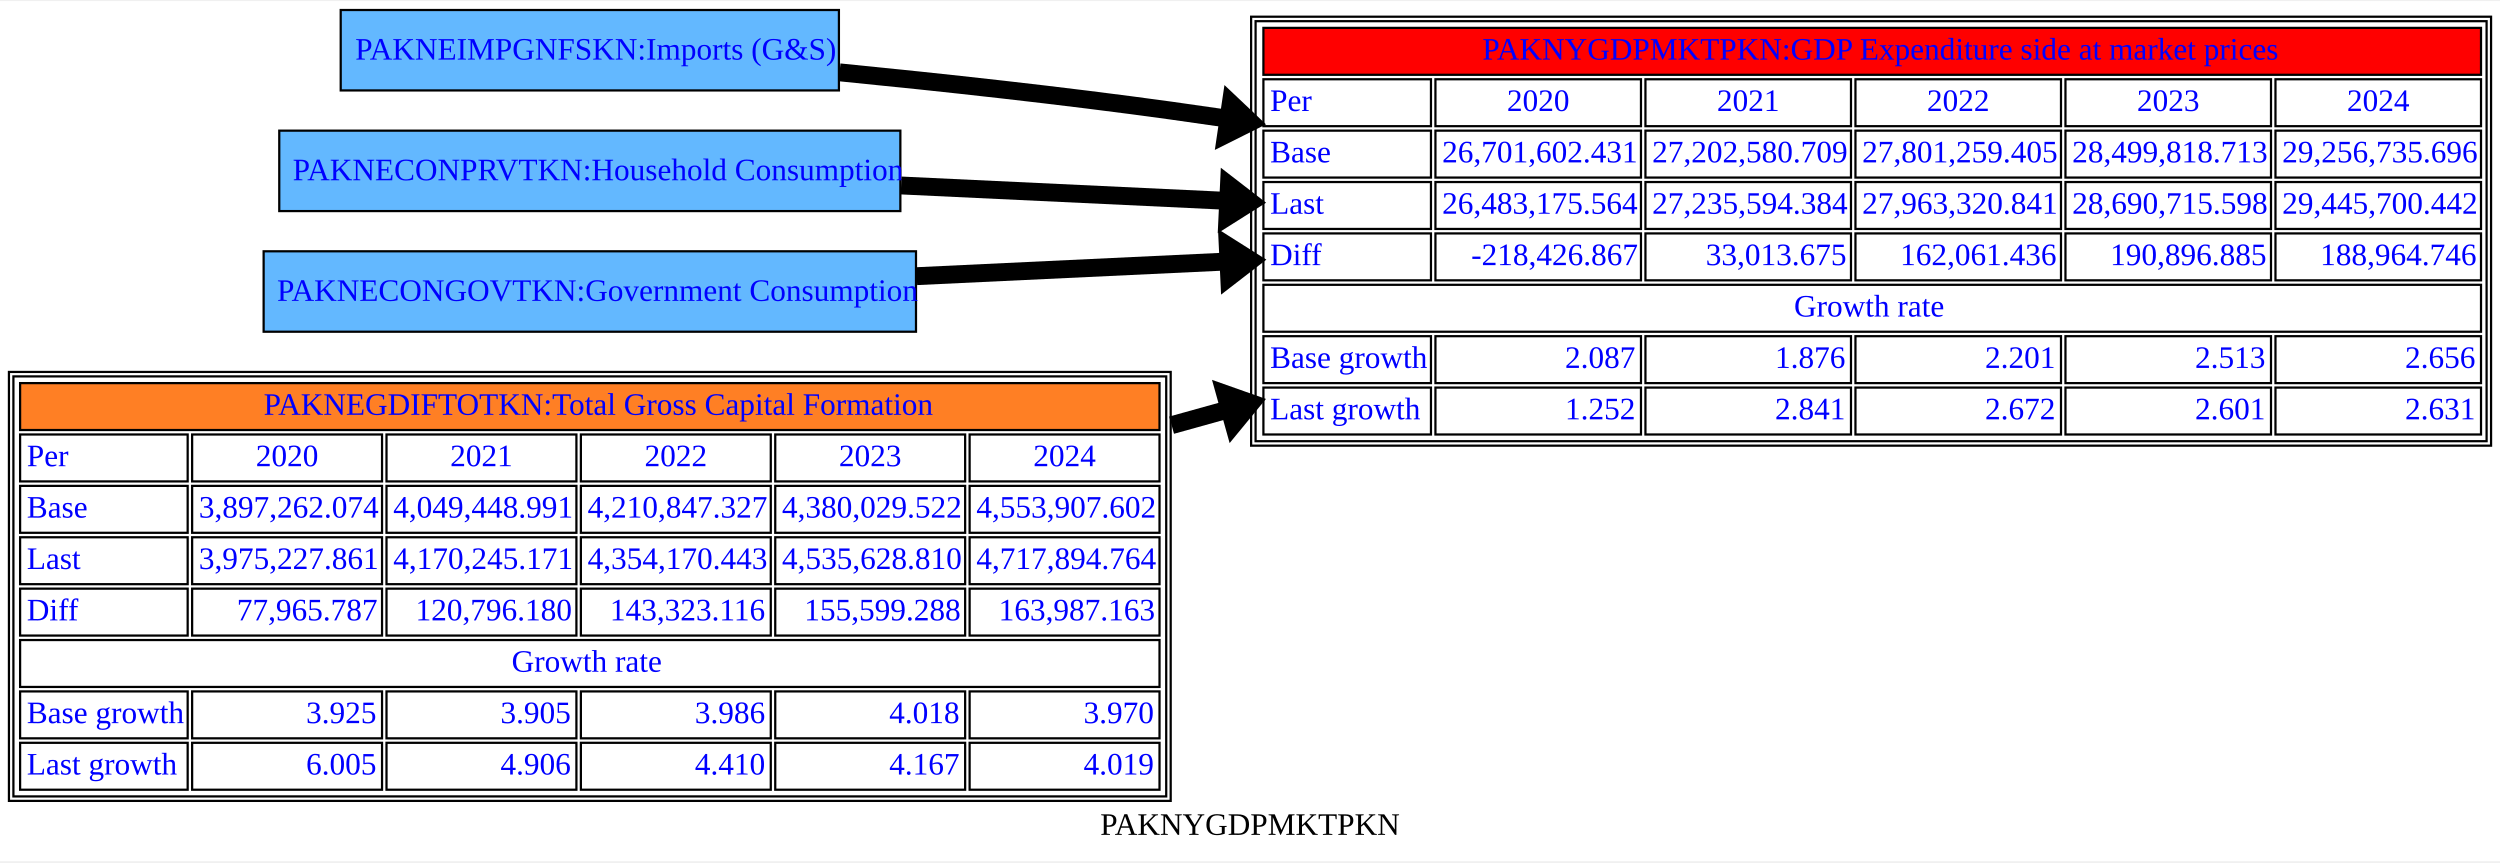
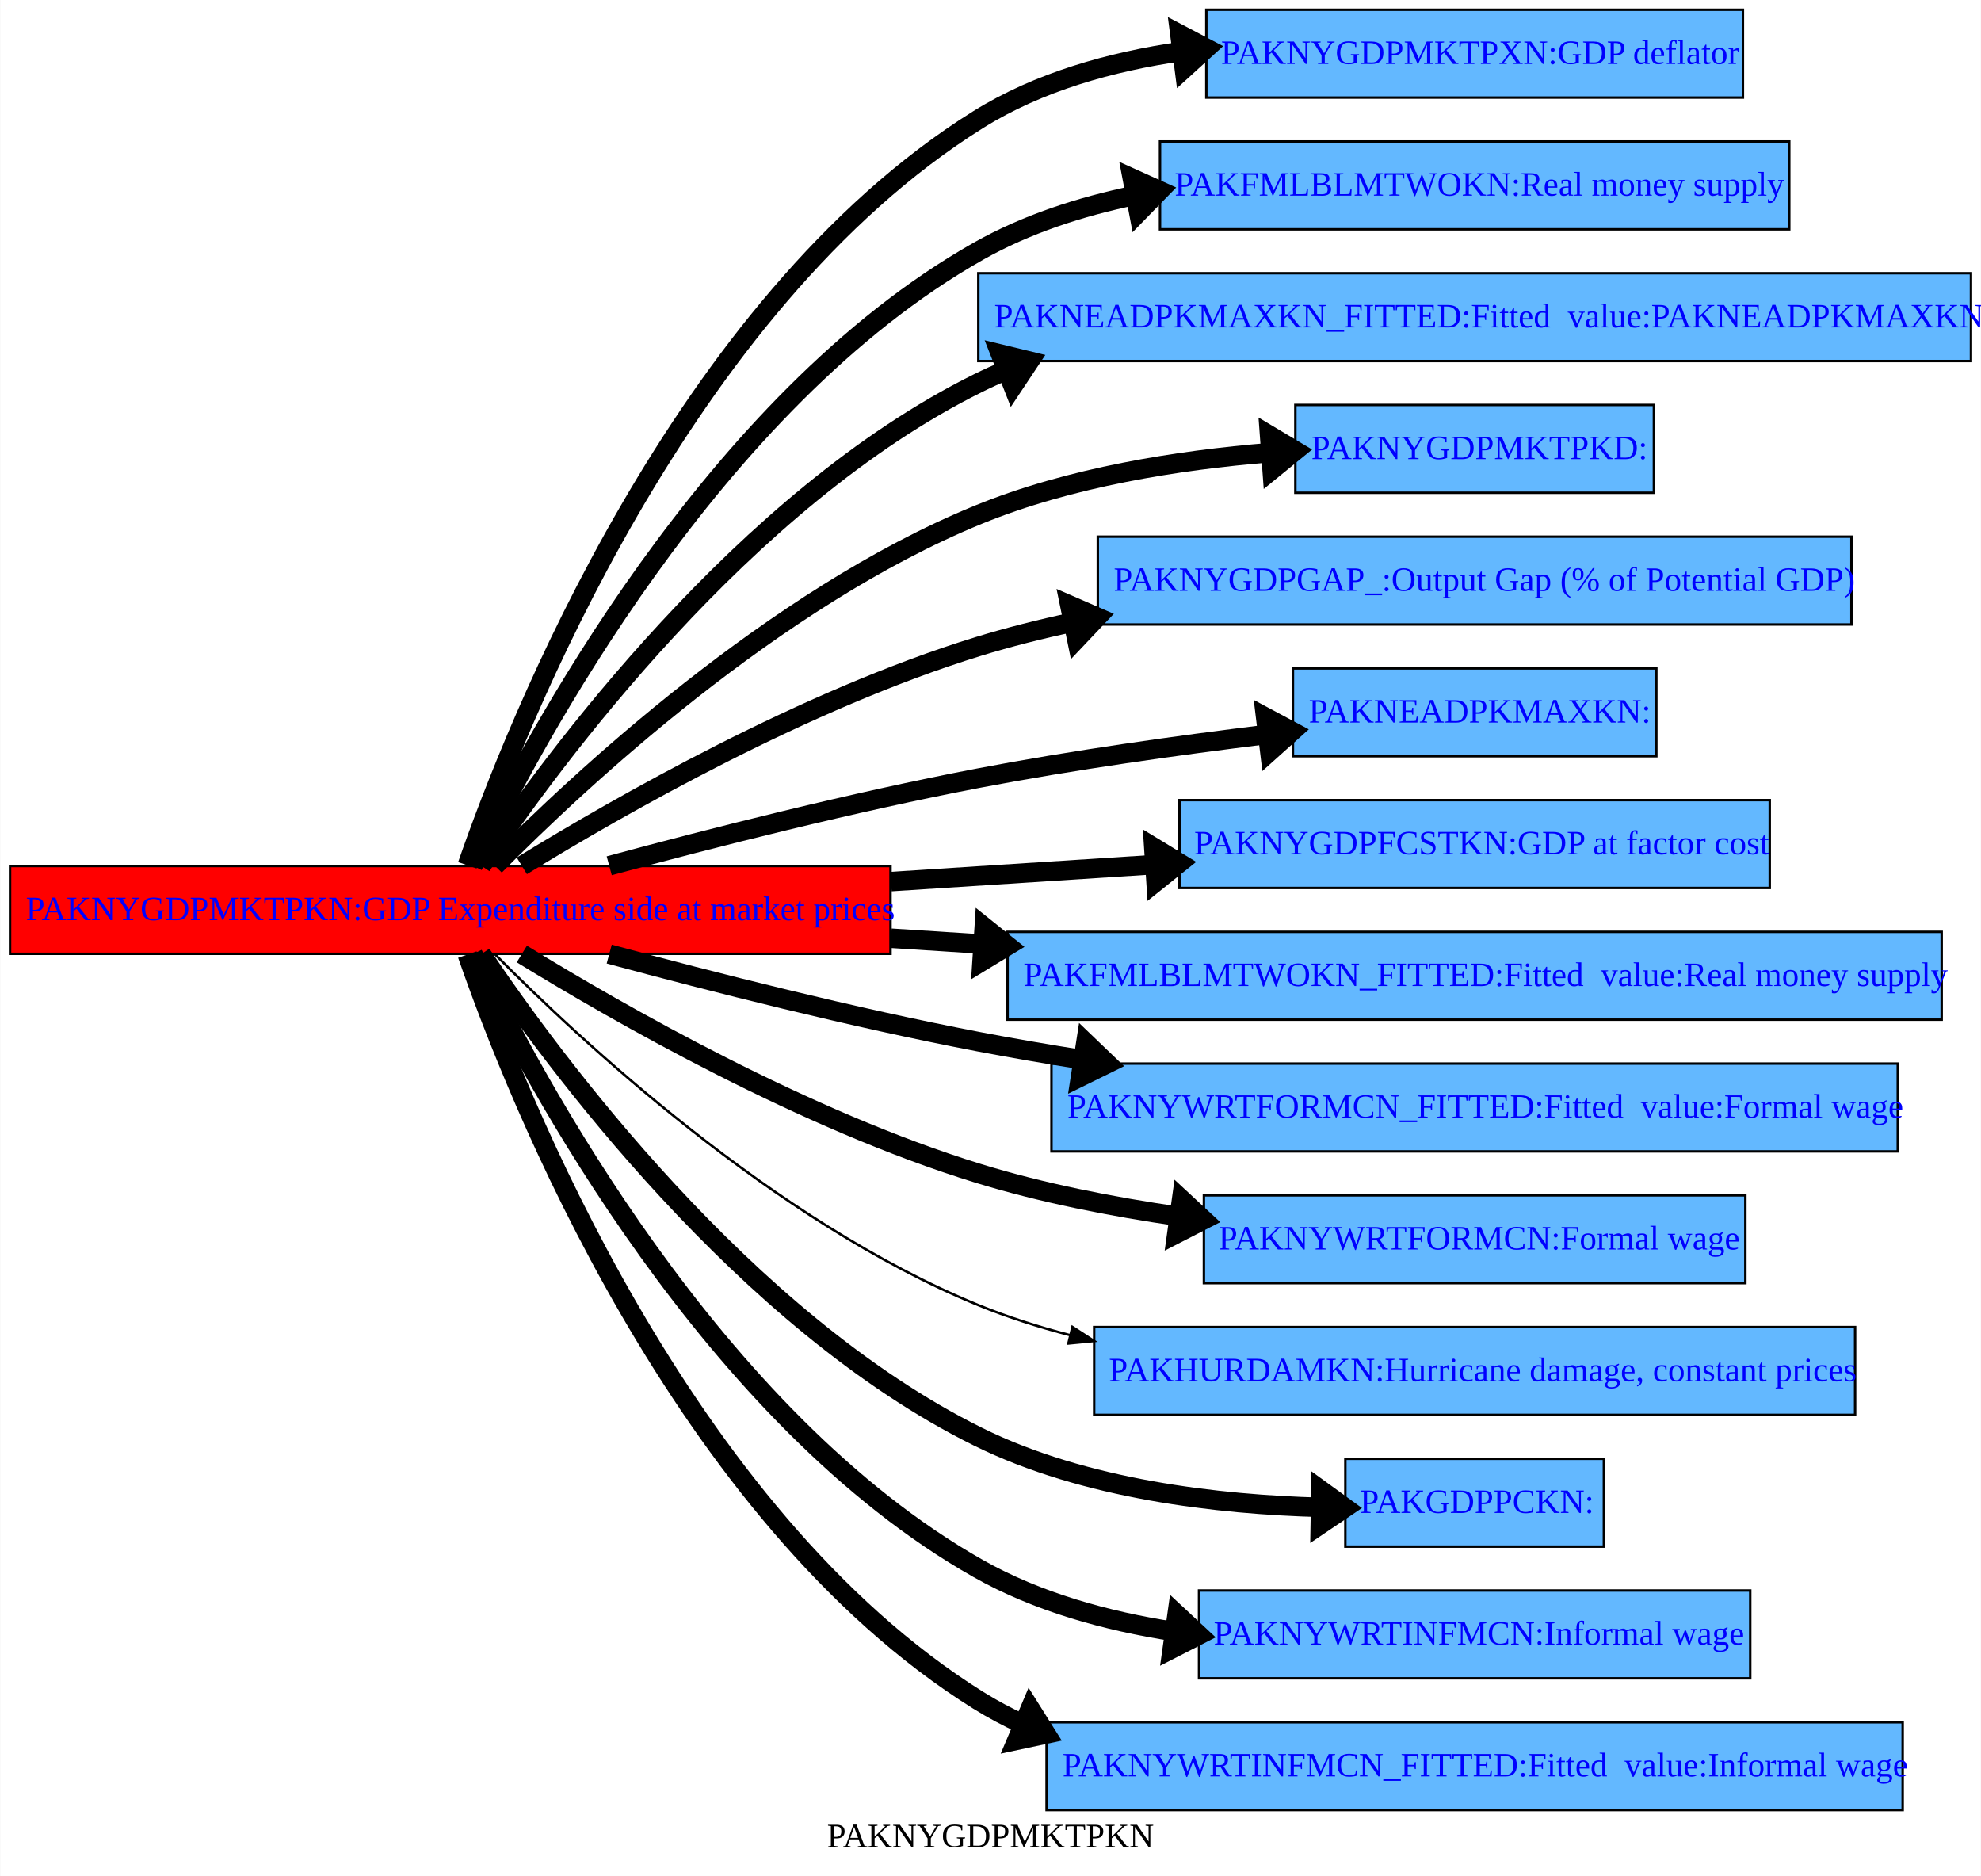
- <svg xmlns="http://www.w3.org/2000/svg" xmlns:xlink="http://www.w3.org/1999/xlink" width="432pt" height="149pt" viewBox="0.00 0.00 432.00 148.63">
-   <g id="graph0" class="graph" transform="scale(0.386059 0.386059) rotate(0) translate(4 381)">
-     <polygon fill="white" stroke="transparent" points="-4,4 -4,-381 1115,-381 1115,4 -4,4" />
-     <text text-anchor="middle" x="555.5" y="-7.8" font-family="Times New Roman,serif" font-size="14.00">PAKNYGDPMKTPKN</text>
+ <svg xmlns="http://www.w3.org/2000/svg" xmlns:xlink="http://www.w3.org/1999/xlink" width="432pt" height="409pt" viewBox="0.00 0.00 432.00 409.12">
+   <g id="graph0" class="graph" transform="scale(0.53202 0.53202) rotate(0) translate(4 765)">
+     <polygon fill="white" stroke="transparent" points="-4,4 -4,-765 808,-765 808,4 -4,4" />
+     <text text-anchor="middle" x="402" y="-7.8" font-family="Times New Roman,serif" font-size="14.00">PAKNYGDPMKTPKN</text>
    <g id="node1" class="node">
      <g id="a_node1">
-         <a xlink:title="Imports (G&amp;S) FRML &lt;Z,EXO&gt; PAKNEIMPGNFSKN = (PAKNEIMPGNFSKN(-1)*EXP(-PAKNEIMPGNFSKN_A+ (-0.324143718656754*(LOG(PAKNEIMPGNFSKN(-1))-LOG(PAKNEGDETTOTKN(-1))+0.8*LOG(PAKNEIMPGNFSXN(-1)/PAKNYGDPFCSTXN(-1)))-0.583459272245018+1*((LOG(PAKNEGDETTOTKN))-(LOG(PAKNEGDETTOTKN(-1))))-0.0921874580409631*((LOG(PAKNEIMPGNFSXN/PAKNYGDPFCSTXN))-(LOG(PAKNEIMPGNFSXN(-1)/PAKNYGDPFCSTXN(-1))))-0.0361746331863615*DURING_2012) )) * (1-PAKNEIMPGNFSKN_D)+ PAKNEIMPGNFSKN_X*PAKNEIMPGNFSKN_D  $">
-           <polygon fill="#63b8ff" stroke="black" points="371.5,-377 148.5,-377 148.5,-341 371.5,-341 371.5,-377" />
-           <text text-anchor="start" x="155" y="-354.8" font-family="Times New Roman,serif" font-size="14.00" fill="blue">PAKNEIMPGNFSKN:Imports (G&amp;S)</text>
+         <a xlink:title="GDP deflator FRML  &lt;&gt; PAKNYGDPMKTPXN = PAKNYGDPMKTPCN/PAKNYGDPMKTPKN $">
+           <polygon fill="#63b8ff" stroke="black" points="710.5,-761 490.5,-761 490.5,-725 710.5,-725 710.5,-761" />
+           <text text-anchor="start" x="496.5" y="-738.8" font-family="Times New Roman,serif" font-size="14.00" fill="blue">PAKNYGDPMKTPXN:GDP deflator</text>
+         </a>
+       </g>
+     </g>
+     <g id="node2" class="node">
+       <g id="a_node2">
+         <a xlink:title="Real money supply FRML &lt;Z,EXO&gt; PAKFMLBLMTWOKN = (PAKFMLBLMTWOKN(-1)*EXP(-PAKFMLBLMTWOKN_A+ (-0.2*(LOG(PAKFMLBLMTWOKN(-1))-LOG(PAKNYGDPMKTPKN(-1))+0.1*PAKFMLBLPOLYXN(-1)/100-LOG(PAKVELOCITY(-1)))-0.32628131688075+0.7*((LOG(PAKNYGDPMKTPKN))-(LOG(PAKNYGDPMKTPKN(-1))))-1*((PAKFMLBLPOLYXN/100)-(PAKFMLBLPOLYXN(-1)/100))-((LOG(PAKVELOCITY))-(LOG(PAKVELOCITY(-1))))) )) * (1-PAKFMLBLMTWOKN_D)+ PAKFMLBLMTWOKN_X*PAKFMLBLMTWOKN_D  $">
+           <polygon fill="#63b8ff" stroke="black" points="729.5,-707 471.5,-707 471.5,-671 729.5,-671 729.5,-707" />
+           <text text-anchor="start" x="477.5" y="-684.8" font-family="Times New Roman,serif" font-size="14.00" fill="blue">PAKFMLBLMTWOKN:Real money supply</text>
        </a>
      </g>
    </g>
    <g id="node3" class="node">
-       <polygon fill="transparent" stroke="black" points="1111,-374 556,-374 556,-182 1111,-182 1111,-374" />
-       <g id="a_node3_0">
-         <a xlink:href="bogus" xlink:title="GDP Expenditure side at market prices FRML  &lt;&gt; PAKNYGDPMKTPKN = PAKNECONPRVTKN+PAKNECONGOVTKN+PAKNEGDIFTOTKN+PAKNEGDISTKBKN+PAKNEEXPGNFSKN-PAKNEIMPGNFSKN+PAKNYGDPDISCKN+PAKADAP*PAKDISPREPKN $">
-           <polygon fill="red" stroke="transparent" points="561.5,-348 561.5,-369 1106.5,-369 1106.5,-348 561.5,-348" />
-           <polygon fill="none" stroke="black" points="561.5,-348 561.5,-369 1106.5,-369 1106.5,-348 561.5,-348" />
-           <text text-anchor="start" x="659.5" y="-354.8" font-family="Times New Roman,serif" font-size="14.00" fill="blue">PAKNYGDPMKTPKN:GDP Expenditure side at market prices</text>
-         </a>
-       </g>
-       <polygon fill="none" stroke="black" points="561.5,-325 561.5,-346 636.5,-346 636.5,-325 561.5,-325" />
-       <text text-anchor="start" x="564.5" y="-331.8" font-family="Times New Roman,serif" font-size="14.00" fill="blue">Per</text>
-       <polygon fill="none" stroke="black" points="638.5,-325 638.5,-346 730.5,-346 730.5,-325 638.5,-325" />
-       <text text-anchor="start" x="670.5" y="-331.8" font-family="Times New Roman,serif" font-size="14.00" fill="blue">2020</text>
-       <polygon fill="none" stroke="black" points="732.5,-325 732.5,-346 824.5,-346 824.5,-325 732.5,-325" />
-       <text text-anchor="start" x="764.5" y="-331.8" font-family="Times New Roman,serif" font-size="14.00" fill="blue">2021</text>
-       <polygon fill="none" stroke="black" points="826.5,-325 826.5,-346 918.5,-346 918.5,-325 826.5,-325" />
-       <text text-anchor="start" x="858.5" y="-331.8" font-family="Times New Roman,serif" font-size="14.00" fill="blue">2022</text>
-       <polygon fill="none" stroke="black" points="920.5,-325 920.5,-346 1012.5,-346 1012.5,-325 920.5,-325" />
-       <text text-anchor="start" x="952.5" y="-331.8" font-family="Times New Roman,serif" font-size="14.00" fill="blue">2023</text>
-       <polygon fill="none" stroke="black" points="1014.5,-325 1014.5,-346 1106.5,-346 1106.5,-325 1014.5,-325" />
-       <text text-anchor="start" x="1046.5" y="-331.8" font-family="Times New Roman,serif" font-size="14.00" fill="blue">2024</text>
-       <g id="a_node3_1">
-         <a xlink:href="bogus" xlink:title="Baseline values">
-           <polygon fill="none" stroke="black" points="561.5,-302 561.5,-323 636.5,-323 636.5,-302 561.5,-302" />
-           <text text-anchor="start" x="564.5" y="-308.8" font-family="Times New Roman,serif" font-size="14.00" fill="blue">Base</text>
-         </a>
-       </g>
-       <g id="a_node3_2">
-         <a xlink:href="bogus" xlink:title="Baseline values">
-           <polygon fill="none" stroke="black" points="638.5,-302 638.5,-323 730.5,-323 730.5,-302 638.5,-302" />
-           <text text-anchor="start" x="641.5" y="-308.8" font-family="Times New Roman,serif" font-size="14.00" fill="blue">26,701,602.431</text>
-         </a>
-       </g>
-       <g id="a_node3_3">
-         <a xlink:href="bogus" xlink:title="Baseline values">
-           <polygon fill="none" stroke="black" points="732.5,-302 732.5,-323 824.5,-323 824.5,-302 732.5,-302" />
-           <text text-anchor="start" x="735.5" y="-308.8" font-family="Times New Roman,serif" font-size="14.00" fill="blue">27,202,580.709</text>
-         </a>
-       </g>
-       <g id="a_node3_4">
-         <a xlink:href="bogus" xlink:title="Baseline values">
-           <polygon fill="none" stroke="black" points="826.5,-302 826.5,-323 918.5,-323 918.5,-302 826.5,-302" />
-           <text text-anchor="start" x="829.5" y="-308.8" font-family="Times New Roman,serif" font-size="14.00" fill="blue">27,801,259.405</text>
-         </a>
-       </g>
-       <g id="a_node3_5">
-         <a xlink:href="bogus" xlink:title="Baseline values">
-           <polygon fill="none" stroke="black" points="920.5,-302 920.5,-323 1012.5,-323 1012.5,-302 920.5,-302" />
-           <text text-anchor="start" x="923.5" y="-308.8" font-family="Times New Roman,serif" font-size="14.00" fill="blue">28,499,818.713</text>
-         </a>
-       </g>
-       <g id="a_node3_6">
-         <a xlink:href="bogus" xlink:title="Baseline values">
-           <polygon fill="none" stroke="black" points="1014.5,-302 1014.5,-323 1106.5,-323 1106.5,-302 1014.5,-302" />
-           <text text-anchor="start" x="1017.5" y="-308.8" font-family="Times New Roman,serif" font-size="14.00" fill="blue">29,256,735.696</text>
-         </a>
-       </g>
-       <g id="a_node3_7">
-         <a xlink:href="bogus" xlink:title="Latest run values">
-           <polygon fill="none" stroke="black" points="561.5,-279 561.5,-300 636.5,-300 636.5,-279 561.5,-279" />
-           <text text-anchor="start" x="564.5" y="-285.8" font-family="Times New Roman,serif" font-size="14.00" fill="blue">Last</text>
-         </a>
-       </g>
-       <polygon fill="none" stroke="black" points="638.5,-279 638.5,-300 730.5,-300 730.5,-279 638.5,-279" />
-       <text text-anchor="start" x="641.5" y="-285.8" font-family="Times New Roman,serif" font-size="14.00" fill="blue">26,483,175.564</text>
-       <polygon fill="none" stroke="black" points="732.5,-279 732.5,-300 824.5,-300 824.5,-279 732.5,-279" />
-       <text text-anchor="start" x="735.5" y="-285.8" font-family="Times New Roman,serif" font-size="14.00" fill="blue">27,235,594.384</text>
-       <polygon fill="none" stroke="black" points="826.5,-279 826.5,-300 918.5,-300 918.5,-279 826.5,-279" />
-       <text text-anchor="start" x="829.5" y="-285.8" font-family="Times New Roman,serif" font-size="14.00" fill="blue">27,963,320.841</text>
-       <polygon fill="none" stroke="black" points="920.5,-279 920.5,-300 1012.5,-300 1012.5,-279 920.5,-279" />
-       <text text-anchor="start" x="923.5" y="-285.8" font-family="Times New Roman,serif" font-size="14.00" fill="blue">28,690,715.598</text>
-       <polygon fill="none" stroke="black" points="1014.5,-279 1014.5,-300 1106.5,-300 1106.5,-279 1014.5,-279" />
-       <text text-anchor="start" x="1017.5" y="-285.8" font-family="Times New Roman,serif" font-size="14.00" fill="blue">29,445,700.442</text>
-       <g id="a_node3_8">
-         <a xlink:href="bogus" xlink:title="Difference between baseline and latest run">
-           <polygon fill="none" stroke="black" points="561.5,-256 561.5,-277 636.5,-277 636.5,-256 561.5,-256" />
-           <text text-anchor="start" x="564.5" y="-262.8" font-family="Times New Roman,serif" font-size="14.00" fill="blue">Diff</text>
-         </a>
-       </g>
-       <polygon fill="none" stroke="black" points="638.5,-256 638.5,-277 730.5,-277 730.5,-256 638.5,-256" />
-       <text text-anchor="start" x="654.5" y="-262.8" font-family="Times New Roman,serif" font-size="14.00" fill="blue">-218,426.867</text>
-       <polygon fill="none" stroke="black" points="732.5,-256 732.5,-277 824.5,-277 824.5,-256 732.5,-256" />
-       <text text-anchor="start" x="759.5" y="-262.8" font-family="Times New Roman,serif" font-size="14.00" fill="blue">33,013.675</text>
-       <polygon fill="none" stroke="black" points="826.5,-256 826.5,-277 918.5,-277 918.5,-256 826.5,-256" />
-       <text text-anchor="start" x="846.5" y="-262.8" font-family="Times New Roman,serif" font-size="14.00" fill="blue">162,061.436</text>
-       <polygon fill="none" stroke="black" points="920.5,-256 920.5,-277 1012.5,-277 1012.5,-256 920.5,-256" />
-       <text text-anchor="start" x="940.5" y="-262.8" font-family="Times New Roman,serif" font-size="14.00" fill="blue">190,896.885</text>
-       <polygon fill="none" stroke="black" points="1014.5,-256 1014.5,-277 1106.5,-277 1106.5,-256 1014.5,-256" />
-       <text text-anchor="start" x="1034.5" y="-262.8" font-family="Times New Roman,serif" font-size="14.00" fill="blue">188,964.746</text>
-       <polygon fill="none" stroke="black" points="561.5,-233 561.5,-254 1106.5,-254 1106.5,-233 561.5,-233" />
-       <text text-anchor="start" x="799" y="-239.8" font-family="Times New Roman,serif" font-size="14.00" fill="blue"> Growth rate</text>
-       <g id="a_node3_9">
-         <a xlink:href="bogus" xlink:title="Base growth Exogen">
-           <polygon fill="none" stroke="black" points="561.5,-210 561.5,-231 636.5,-231 636.5,-210 561.5,-210" />
-           <text text-anchor="start" x="564.5" y="-216.8" font-family="Times New Roman,serif" font-size="14.00" fill="blue">Base growth</text>
-         </a>
-       </g>
-       <polygon fill="none" stroke="black" points="638.5,-210 638.5,-231 730.5,-231 730.5,-210 638.5,-210" />
-       <text text-anchor="start" x="696.5" y="-216.8" font-family="Times New Roman,serif" font-size="14.00" fill="blue">2.087</text>
-       <polygon fill="none" stroke="black" points="732.5,-210 732.5,-231 824.5,-231 824.5,-210 732.5,-210" />
-       <text text-anchor="start" x="790.5" y="-216.8" font-family="Times New Roman,serif" font-size="14.00" fill="blue">1.876</text>
-       <polygon fill="none" stroke="black" points="826.5,-210 826.5,-231 918.5,-231 918.5,-210 826.5,-210" />
-       <text text-anchor="start" x="884.5" y="-216.8" font-family="Times New Roman,serif" font-size="14.00" fill="blue">2.201</text>
-       <polygon fill="none" stroke="black" points="920.5,-210 920.5,-231 1012.5,-231 1012.5,-210 920.5,-210" />
-       <text text-anchor="start" x="978.5" y="-216.8" font-family="Times New Roman,serif" font-size="14.00" fill="blue">2.513</text>
-       <polygon fill="none" stroke="black" points="1014.5,-210 1014.5,-231 1106.5,-231 1106.5,-210 1014.5,-210" />
-       <text text-anchor="start" x="1072.5" y="-216.8" font-family="Times New Roman,serif" font-size="14.00" fill="blue">2.656</text>
-       <g id="a_node3_10">
-         <a xlink:href="bogus" xlink:title="Last growth Exogen">
-           <polygon fill="none" stroke="black" points="561.5,-187 561.5,-208 636.5,-208 636.5,-187 561.5,-187" />
-           <text text-anchor="start" x="564.5" y="-193.8" font-family="Times New Roman,serif" font-size="14.00" fill="blue">Last growth</text>
-         </a>
-       </g>
-       <polygon fill="none" stroke="black" points="638.5,-187 638.5,-208 730.5,-208 730.5,-187 638.5,-187" />
-       <text text-anchor="start" x="696.5" y="-193.8" font-family="Times New Roman,serif" font-size="14.00" fill="blue">1.252</text>
-       <polygon fill="none" stroke="black" points="732.5,-187 732.5,-208 824.5,-208 824.5,-187 732.5,-187" />
-       <text text-anchor="start" x="790.5" y="-193.8" font-family="Times New Roman,serif" font-size="14.00" fill="blue">2.841</text>
-       <polygon fill="none" stroke="black" points="826.5,-187 826.5,-208 918.5,-208 918.5,-187 826.5,-187" />
-       <text text-anchor="start" x="884.5" y="-193.8" font-family="Times New Roman,serif" font-size="14.00" fill="blue">2.672</text>
-       <polygon fill="none" stroke="black" points="920.5,-187 920.5,-208 1012.5,-208 1012.5,-187 920.5,-187" />
-       <text text-anchor="start" x="978.5" y="-193.8" font-family="Times New Roman,serif" font-size="14.00" fill="blue">2.601</text>
-       <polygon fill="none" stroke="black" points="1014.5,-187 1014.5,-208 1106.5,-208 1106.5,-187 1014.5,-187" />
-       <text text-anchor="start" x="1072.5" y="-193.8" font-family="Times New Roman,serif" font-size="14.00" fill="blue">2.631</text>
-       <polygon fill="none" stroke="black" points="558,-184 558,-372 1109,-372 1109,-184 558,-184" />
+       <g id="a_node3">
+         <a xlink:title="Fitted  value:PAKNEADPKMAXKN FRML &lt;FIT&gt; PAKNEADPKMAXKN_FITTED = 0*DUMH+((1+0.01)/(0.01+PAKDEPR))*(PAKAVDAMAGE/100)*PAKNYGDPMKTPKN $">
+           <polygon fill="#63b8ff" stroke="black" points="804,-653 397,-653 397,-617 804,-617 804,-653" />
+           <text text-anchor="start" x="403.5" y="-630.8" font-family="Times New Roman,serif" font-size="14.00" fill="blue">PAKNEADPKMAXKN_FITTED:Fitted  value:PAKNEADPKMAXKN</text>
+         </a>
+       </g>
+     </g>
+     <g id="node4" class="node">
+       <g id="a_node4">
+         <a xlink:title="PAKNYGDPMKTPKD FRML  &lt;&gt; PAKNYGDPMKTPKD = (PAKNYGDPMKTPKN*((PAKNYGDPMKTPCN_VALUE_2010)/((PAKNYGDPMKTPKN_VALUE_2010))))/(PAKPANUSATLS_VALUE_2010) $">
+           <polygon fill="#63b8ff" stroke="black" points="674,-599 527,-599 527,-563 674,-563 674,-599" />
+           <text text-anchor="start" x="533.5" y="-576.8" font-family="Times New Roman,serif" font-size="14.00" fill="blue">PAKNYGDPMKTPKD:</text>
+         </a>
+       </g>
+     </g>
+     <g id="node5" class="node">
+       <g id="a_node5">
+         <a xlink:title="Output Gap (% of Potential GDP) FRML  &lt;&gt; PAKNYGDPGAP_ = ((PAKNYGDPMKTPKN/PAKNYGDPPOTLKN-1)*100) $">
+           <polygon fill="#63b8ff" stroke="black" points="755,-545 446,-545 446,-509 755,-509 755,-545" />
+           <text text-anchor="start" x="452.5" y="-522.8" font-family="Times New Roman,serif" font-size="14.00" fill="blue">PAKNYGDPGAP_:Output Gap (% of Potential GDP)</text>
+         </a>
+       </g>
+     </g>
+     <g id="node6" class="node">
+       <g id="a_node6">
+         <a xlink:title="PAKNEADPKMAXKN FRML &lt;Z,EXO&gt; PAKNEADPKMAXKN = (0*DUMH+((1+0.01)/(0.01+PAKDEPR))*(PAKAVDAMAGE/100)*PAKNYGDPMKTPKN + PAKNEADPKMAXKN_A)* (1-PAKNEADPKMAXKN_D)+ PAKNEADPKMAXKN_X*PAKNEADPKMAXKN_D  $">
+           <polygon fill="#63b8ff" stroke="black" points="675,-491 526,-491 526,-455 675,-455 675,-491" />
+           <text text-anchor="start" x="532.5" y="-468.8" font-family="Times New Roman,serif" font-size="14.00" fill="blue">PAKNEADPKMAXKN:</text>
+         </a>
+       </g>
+     </g>
+     <g id="node7" class="node">
+       <g id="a_node7">
+         <a xlink:title="GDP at factor cost FRML  &lt;&gt; PAKNYGDPFCSTKN = PAKNYGDPMKTPKN-PAKNYTAXNINDKN $">
+           <polygon fill="#63b8ff" stroke="black" points="721.5,-437 479.5,-437 479.5,-401 721.5,-401 721.5,-437" />
+           <text text-anchor="start" x="485.5" y="-414.8" font-family="Times New Roman,serif" font-size="14.00" fill="blue">PAKNYGDPFCSTKN:GDP at factor cost</text>
+         </a>
+       </g>
+     </g>
+     <g id="node8" class="node">
+       <g id="a_node8">
+         <a xlink:title="Fitted  value:Real money supply FRML &lt;FIT&gt; PAKFMLBLMTWOKN_FITTED = PAKFMLBLMTWOKN(-1)*EXP( (-0.2*(LOG(PAKFMLBLMTWOKN(-1))-LOG(PAKNYGDPMKTPKN(-1))+0.1*PAKFMLBLPOLYXN(-1)/100-LOG(PAKVELOCITY(-1)))-0.32628131688075+0.7*((LOG(PAKNYGDPMKTPKN))-(LOG(PAKNYGDPMKTPKN(-1))))-1*((PAKFMLBLPOLYXN/100)-(PAKFMLBLPOLYXN(-1)/100))-((LOG(PAKVELOCITY))-(LOG(PAKVELOCITY(-1))))) ) $">
+           <polygon fill="#63b8ff" stroke="black" points="792,-383 409,-383 409,-347 792,-347 792,-383" />
+           <text text-anchor="start" x="415.5" y="-360.8" font-family="Times New Roman,serif" font-size="14.00" fill="blue">PAKFMLBLMTWOKN_FITTED:Fitted  value:Real money supply</text>
+         </a>
+       </g>
+     </g>
+     <g id="node9" class="node">
+       <g id="a_node9">
+         <a xlink:title="Fitted  value:Formal wage FRML &lt;FIT&gt; PAKNYWRTFORMCN_FITTED = PAKNYWRTFORMCN(-1)*EXP( (-0.120164450250183-0.3*(LOG(PAKNYWRTFORMCN(-1))-LOG(PAKNYGDPFCSTXN(-1))-LOG(PAKNYGDPPOTLKN(-1)/PAKLMEMPSTRLCN(-1)))+0.2*((LOG(PAKNYWRTFORMCN(-1)))-(LOG(PAKNYWRTFORMCN(-2))))+(1-0.2)*(0.5*((LOG(PAKNYGDPFCSTXN(-1)))-(LOG(PAKNYGDPFCSTXN(-2))))+0.5*(PAKINFLEXPT/100)+((LOG(PAKNYGDPMKTPKN/PAKLMEMPSTRLCN))-(LOG(PAKNYGDPMKTPKN(-1)/PAKLMEMPSTRLCN(-1)))))-0.2*(PAKLMUNRTOTLCN-PAKLMUNRSTRLCN)/100+0.15233813938029*DURING_2000-0.183411483907703*DURING_2001) ) $">
+           <polygon fill="#63b8ff" stroke="black" points="774,-329 427,-329 427,-293 774,-293 774,-329" />
+           <text text-anchor="start" x="433.5" y="-306.8" font-family="Times New Roman,serif" font-size="14.00" fill="blue">PAKNYWRTFORMCN_FITTED:Fitted  value:Formal wage</text>
+         </a>
+       </g>
+     </g>
+     <g id="node10" class="node">
+       <g id="a_node10">
+         <a xlink:title="Formal wage FRML &lt;Z,EXO&gt; PAKNYWRTFORMCN = (PAKNYWRTFORMCN(-1)*EXP(-PAKNYWRTFORMCN_A+ (-0.120164450250183-0.3*(LOG(PAKNYWRTFORMCN(-1))-LOG(PAKNYGDPFCSTXN(-1))-LOG(PAKNYGDPPOTLKN(-1)/PAKLMEMPSTRLCN(-1)))+0.2*((LOG(PAKNYWRTFORMCN(-1)))-(LOG(PAKNYWRTFORMCN(-2))))+(1-0.2)*(0.5*((LOG(PAKNYGDPFCSTXN(-1)))-(LOG(PAKNYGDPFCSTXN(-2))))+0.5*(PAKINFLEXPT/100)+((LOG(PAKNYGDPMKTPKN/PAKLMEMPSTRLCN))-(LOG(PAKNYGDPMKTPKN(-1)/PAKLMEMPSTRLCN(-1)))))-0.2*(PAKLMUNRTOTLCN-PAKLMUNRSTRLCN)/100+0.15233813938029*DURING_2000-0.183411483907703*DURING_2001) )) * (1-PAKNYWRTFORMCN_D)+ PAKNYWRTFORMCN_X*PAKNYWRTFORMCN_D  $">
+           <polygon fill="#63b8ff" stroke="black" points="711.5,-275 489.5,-275 489.5,-239 711.5,-239 711.5,-275" />
+           <text text-anchor="start" x="495.5" y="-252.8" font-family="Times New Roman,serif" font-size="14.00" fill="blue">PAKNYWRTFORMCN:Formal wage</text>
+         </a>
+       </g>
+     </g>
+     <g id="node11" class="node">
+       <g id="a_node11">
+         <a xlink:title="Hurricane damage, constant prices FRML  &lt;&gt; PAKHURDAMKN = (PAKNEHURAVERKN_/100)*PAKNYGDPMKTPKN(-1)*(1-PAKNEHURPTVTKN) $">
+           <polygon fill="#63b8ff" stroke="black" points="756.5,-221 444.5,-221 444.5,-185 756.5,-185 756.5,-221" />
+           <text text-anchor="start" x="450.5" y="-198.8" font-family="Times New Roman,serif" font-size="14.00" fill="blue">PAKHURDAMKN:Hurricane damage, constant prices</text>
+         </a>
+       </g>
+     </g>
+     <g id="node12" class="node">
+       <g id="a_node12">
+         <a xlink:title="GDP Expenditure side at market prices FRML  &lt;&gt; PAKNYGDPMKTPKN = PAKNECONPRVTKN+PAKNECONGOVTKN+PAKNEGDIFTOTKN+PAKNEGDISTKBKN+PAKNEEXPGNFSKN-PAKNEIMPGNFSKN+PAKNYGDPDISCKN+PAKADAP*PAKDISPREPKN $">
+           <polygon fill="red" stroke="black" points="361,-410 0,-410 0,-374 361,-374 361,-410" />
+           <text text-anchor="start" x="6.5" y="-387.8" font-family="Times New Roman,serif" font-size="14.00" fill="blue">PAKNYGDPMKTPKN:GDP Expenditure side at market prices</text>
+         </a>
+       </g>
+     </g>
+     <g id="edge7" class="edge">
+       <g id="a_edge7">
+         <a xlink:href="bogus" xlink:title=" PAKNYGDPMKTPKN -&gt; PAKNYGDPMKTPXN Min. att. -81%  max: 46%">
+           <path fill="none" stroke="black" stroke-width="8" d="M187.5,-410.3C207.13,-466.91 275.23,-639.96 397,-716 421.69,-731.42 451.36,-739.73 480.29,-743.9" />
+           <polygon fill="black" stroke="black" stroke-width="8" points="479.67,-750.87 490.48,-745.2 481.45,-736.99 479.67,-750.87" />
+         </a>
+       </g>
+     </g>
+     <g id="edge4" class="edge">
+       <g id="a_edge4">
+         <a xlink:href="bogus" xlink:title=" PAKNYGDPMKTPKN -&gt; PAKFMLBLMTWOKN Min. att. -360%  max: 149%">
+           <path fill="none" stroke="black" stroke-width="8" d="M189.76,-410.08C213.66,-460.05 288.16,-600.42 397,-662 416.56,-673.07 438.85,-680.31 461.31,-684.94" />
+           <polygon fill="black" stroke="black" stroke-width="8" points="460.16,-691.85 471.29,-686.83 462.76,-678.09 460.16,-691.85" />
+         </a>
+       </g>
+     </g>
+     <g id="edge12" class="edge">
+       <g id="a_edge12">
+         <a xlink:href="bogus" xlink:title=" PAKNYGDPMKTPKN -&gt; PAKNEADPKMAXKN_FITTED Min. att. 100%  max: 100%">
+           <path fill="none" stroke="black" stroke-width="8" d="M193.21,-410.12C221.98,-452.96 300.86,-560.42 397,-608 400.8,-609.88 404.69,-611.64 408.64,-613.3" />
+           <polygon fill="black" stroke="black" stroke-width="8" points="406.13,-619.83 417.99,-616.96 411.24,-606.8 406.13,-619.83" />
+         </a>
+       </g>
+     </g>
+     <g id="edge13" class="edge">
+       <g id="a_edge13">
+         <a xlink:href="bogus" xlink:title=" PAKNYGDPMKTPKN -&gt; PAKNYGDPMKTPKD Min. att. 100%  max: 100%">
+           <path fill="none" stroke="black" stroke-width="8" d="M198.77,-410.12C232.95,-444.69 313.18,-519.69 397,-554 434.5,-569.35 478.87,-576.38 516.5,-579.45" />
+           <polygon fill="black" stroke="black" stroke-width="8" points="516.44,-586.47 526.92,-580.22 517.46,-572.51 516.44,-586.47" />
+         </a>
+       </g>
+     </g>
+     <g id="edge9" class="edge">
+       <g id="a_edge9">
+         <a xlink:href="bogus" xlink:title=" PAKNYGDPMKTPKN -&gt; PAKNYGDPGAP_ Min. att. -78550%  max: 128234%">
+           <path fill="none" stroke="black" stroke-width="8" d="M209.84,-410.07C249.86,-434.68 326,-478.15 397,-500 409.43,-503.82 422.45,-507.11 435.63,-509.92" />
+           <polygon fill="black" stroke="black" stroke-width="8" points="434.54,-516.85 445.74,-511.99 437.35,-503.13 434.54,-516.85" />
+         </a>
+       </g>
+     </g>
+     <g id="edge11" class="edge">
+       <g id="a_edge11">
+         <a xlink:href="bogus" xlink:title=" PAKNYGDPMKTPKN -&gt; PAKNEADPKMAXKN Min. att. 100%  max: 100%">
+           <path fill="none" stroke="black" stroke-width="8" d="M245.67,-410.1C288.3,-421.63 345.67,-436.18 397,-446 435.69,-453.4 478.92,-459.46 515.47,-463.95" />
+           <polygon fill="black" stroke="black" stroke-width="8" points="514.83,-470.93 525.59,-465.18 516.51,-457.03 514.83,-470.93" />
+         </a>
+       </g>
+     </g>
+     <g id="edge2" class="edge">
+       <g id="a_edge2">
+         <a xlink:href="bogus" xlink:title=" PAKNYGDPMKTPKN -&gt; PAKNYGDPFCSTKN Min. att. 100%  max: 100%">
+           <path fill="none" stroke="black" stroke-width="8" d="M361.2,-403.61C397.55,-405.96 435.11,-408.38 469.35,-410.59" />
+           <polygon fill="black" stroke="black" stroke-width="8" points="468.96,-417.58 479.39,-411.24 469.87,-403.61 468.96,-417.58" />
+         </a>
+       </g>
    </g>
    <g id="edge1" class="edge">
      <g id="a_edge1">
-         <a xlink:href="bogus" xlink:title=" PAKNEIMPGNFSKN -&gt; PAKNYGDPMKTPKN Min. att. -46%  max: 456%">
-           <path fill="none" stroke="black" stroke-width="8" d="M371.79,-349.1C417.73,-344.57 471.52,-338.71 520,-332 528.43,-330.83 536.98,-329.61 545.6,-328.34" />
-           <polygon fill="black" stroke="black" stroke-width="8" points="546.89,-335.23 555.76,-326.84 544.84,-321.38 546.89,-335.23" />
-         </a>
-       </g>
-     </g>
-     <g id="node2" class="node">
-       <g id="a_node2">
-         <a xlink:title="Household Consumption FRML &lt;Z,EXO&gt; PAKNECONPRVTKN = (PAKNECONPRVTKN(-1)*EXP(-PAKNECONPRVTKN_A+ (-0.2*(LOG(PAKNECONPRVTKN(-1))-LOG((PAKNYYWBTOTLCN(-1)*(1-PAKGGREVDRCTXN(-1)/100))/PAKNECONPRVTXN(-1)))+1*((LOG((PAKNYYWBTOTLCN*(1-PAKGGREVDRCTXN/100))/PAKNECONPRVTXN))-(LOG((PAKNYYWBTOTLCN(-1)*(1-PAKGGREVDRCTXN(-1)/100))/PAKNECONPRVTXN(-1))))+0.0303228629698929+0.0163839011059956*DURING_2010-0.3*(PAKFMLBLPOLYXN/100-((LOG(PAKNECONPRVTXN))-(LOG(PAKNECONPRVTXN(-1)))))) )) * (1-PAKNECONPRVTKN_D)+ PAKNECONPRVTKN_X*PAKNECONPRVTKN_D  $">
-           <polygon fill="#63b8ff" stroke="black" points="399,-323 121,-323 121,-287 399,-287 399,-323" />
-           <text text-anchor="start" x="127" y="-300.8" font-family="Times New Roman,serif" font-size="14.00" fill="blue">PAKNECONPRVTKN:Household Consumption</text>
-         </a>
-       </g>
-     </g>
-     <g id="edge2" class="edge">
-       <g id="a_edge2">
-         <a xlink:href="bogus" xlink:title=" PAKNECONPRVTKN -&gt; PAKNYGDPMKTPKN Min. att. -1557%  max: 290%">
-           <path fill="none" stroke="black" stroke-width="8" d="M399.34,-298.46C443.71,-296.37 494.6,-293.96 545.54,-291.56" />
-           <polygon fill="black" stroke="black" stroke-width="8" points="546.07,-298.54 555.73,-291.08 545.41,-284.56 546.07,-298.54" />
-         </a>
-       </g>
-     </g>
-     <g id="node4" class="node">
-       <g id="a_node4">
-         <a xlink:title="Government Consumption FRML  &lt;&gt; PAKNECONGOVTKN = PAKNECONGOVTCN/PAKNECONGOVTXN $">
-           <polygon fill="#63b8ff" stroke="black" points="406,-269 114,-269 114,-233 406,-233 406,-269" />
-           <text text-anchor="start" x="120" y="-246.8" font-family="Times New Roman,serif" font-size="14.00" fill="blue">PAKNECONGOVTKN:Government Consumption</text>
+         <a xlink:href="bogus" xlink:title=" PAKNYGDPMKTPKN -&gt; PAKFMLBLMTWOKN_FITTED Min. att. -360%  max: 149%">
+           <path fill="none" stroke="black" stroke-width="8" d="M361.2,-380.39C373.68,-379.59 386.31,-378.77 398.89,-377.96" />
+           <polygon fill="black" stroke="black" stroke-width="8" points="399.44,-384.94 408.97,-377.31 398.54,-370.97 399.44,-384.94" />
+         </a>
+       </g>
+     </g>
+     <g id="edge8" class="edge">
+       <g id="a_edge8">
+         <a xlink:href="bogus" xlink:title=" PAKNYGDPMKTPKN -&gt; PAKNYWRTFORMCN_FITTED Min. att. -3148%  max: 101%">
+           <path fill="none" stroke="black" stroke-width="8" d="M245.67,-373.9C288.3,-362.37 345.67,-347.82 397,-338 410.87,-335.35 425.32,-332.87 439.84,-330.57" />
+           <polygon fill="black" stroke="black" stroke-width="8" points="441.09,-337.46 449.9,-329.01 438.94,-323.62 441.09,-337.46" />
        </a>
      </g>
    </g>
    <g id="edge3" class="edge">
      <g id="a_edge3">
-         <a xlink:href="bogus" xlink:title=" PAKNECONGOVTKN -&gt; PAKNYGDPMKTPKN Min. att. -108%  max: 835%">
-           <path fill="none" stroke="black" stroke-width="8" d="M406.32,-257.87C449.09,-259.89 497.45,-262.17 545.85,-264.46" />
-           <polygon fill="black" stroke="black" stroke-width="8" points="545.53,-271.45 555.85,-264.93 546.19,-257.47 545.53,-271.45" />
-         </a>
-       </g>
-     </g>
-     <g id="node5" class="node">
-       <polygon fill="transparent" stroke="black" points="520,-215 0,-215 0,-23 520,-23 520,-215" />
-       <g id="a_node5_11">
-         <a xlink:href="bogus" xlink:title="Total Gross Capital Formation FRML  &lt;&gt; PAKNEGDIFTOTKN = PAKNEGDIFGOVKN+PAKNEGDIFPRVKN $">
-           <polygon fill="#ff7f24" stroke="transparent" points="5,-189 5,-210 515,-210 515,-189 5,-189" />
-           <polygon fill="none" stroke="black" points="5,-189 5,-210 515,-210 515,-189 5,-189" />
-           <text text-anchor="start" x="114" y="-195.8" font-family="Times New Roman,serif" font-size="14.00" fill="blue">PAKNEGDIFTOTKN:Total Gross Capital Formation</text>
-         </a>
-       </g>
-       <polygon fill="none" stroke="black" points="5,-166 5,-187 80,-187 80,-166 5,-166" />
-       <text text-anchor="start" x="8" y="-172.8" font-family="Times New Roman,serif" font-size="14.00" fill="blue">Per</text>
-       <polygon fill="none" stroke="black" points="82,-166 82,-187 167,-187 167,-166 82,-166" />
-       <text text-anchor="start" x="110.5" y="-172.8" font-family="Times New Roman,serif" font-size="14.00" fill="blue">2020</text>
-       <polygon fill="none" stroke="black" points="169,-166 169,-187 254,-187 254,-166 169,-166" />
-       <text text-anchor="start" x="197.5" y="-172.8" font-family="Times New Roman,serif" font-size="14.00" fill="blue">2021</text>
-       <polygon fill="none" stroke="black" points="256,-166 256,-187 341,-187 341,-166 256,-166" />
-       <text text-anchor="start" x="284.5" y="-172.8" font-family="Times New Roman,serif" font-size="14.00" fill="blue">2022</text>
-       <polygon fill="none" stroke="black" points="343,-166 343,-187 428,-187 428,-166 343,-166" />
-       <text text-anchor="start" x="371.5" y="-172.8" font-family="Times New Roman,serif" font-size="14.00" fill="blue">2023</text>
-       <polygon fill="none" stroke="black" points="430,-166 430,-187 515,-187 515,-166 430,-166" />
-       <text text-anchor="start" x="458.5" y="-172.8" font-family="Times New Roman,serif" font-size="14.00" fill="blue">2024</text>
-       <g id="a_node5_12">
-         <a xlink:href="bogus" xlink:title="Baseline values">
-           <polygon fill="none" stroke="black" points="5,-143 5,-164 80,-164 80,-143 5,-143" />
-           <text text-anchor="start" x="8" y="-149.8" font-family="Times New Roman,serif" font-size="14.00" fill="blue">Base</text>
-         </a>
-       </g>
-       <g id="a_node5_13">
-         <a xlink:href="bogus" xlink:title="Baseline values">
-           <polygon fill="none" stroke="black" points="82,-143 82,-164 167,-164 167,-143 82,-143" />
-           <text text-anchor="start" x="85" y="-149.8" font-family="Times New Roman,serif" font-size="14.00" fill="blue">3,897,262.074</text>
-         </a>
-       </g>
-       <g id="a_node5_14">
-         <a xlink:href="bogus" xlink:title="Baseline values">
-           <polygon fill="none" stroke="black" points="169,-143 169,-164 254,-164 254,-143 169,-143" />
-           <text text-anchor="start" x="172" y="-149.8" font-family="Times New Roman,serif" font-size="14.00" fill="blue">4,049,448.991</text>
-         </a>
-       </g>
-       <g id="a_node5_15">
-         <a xlink:href="bogus" xlink:title="Baseline values">
-           <polygon fill="none" stroke="black" points="256,-143 256,-164 341,-164 341,-143 256,-143" />
-           <text text-anchor="start" x="259" y="-149.8" font-family="Times New Roman,serif" font-size="14.00" fill="blue">4,210,847.327</text>
-         </a>
-       </g>
-       <g id="a_node5_16">
-         <a xlink:href="bogus" xlink:title="Baseline values">
-           <polygon fill="none" stroke="black" points="343,-143 343,-164 428,-164 428,-143 343,-143" />
-           <text text-anchor="start" x="346" y="-149.8" font-family="Times New Roman,serif" font-size="14.00" fill="blue">4,380,029.522</text>
-         </a>
-       </g>
-       <g id="a_node5_17">
-         <a xlink:href="bogus" xlink:title="Baseline values">
-           <polygon fill="none" stroke="black" points="430,-143 430,-164 515,-164 515,-143 430,-143" />
-           <text text-anchor="start" x="433" y="-149.8" font-family="Times New Roman,serif" font-size="14.00" fill="blue">4,553,907.602</text>
-         </a>
-       </g>
-       <g id="a_node5_18">
-         <a xlink:href="bogus" xlink:title="Latest run values">
-           <polygon fill="none" stroke="black" points="5,-120 5,-141 80,-141 80,-120 5,-120" />
-           <text text-anchor="start" x="8" y="-126.8" font-family="Times New Roman,serif" font-size="14.00" fill="blue">Last</text>
-         </a>
-       </g>
-       <polygon fill="none" stroke="black" points="82,-120 82,-141 167,-141 167,-120 82,-120" />
-       <text text-anchor="start" x="85" y="-126.8" font-family="Times New Roman,serif" font-size="14.00" fill="blue">3,975,227.861</text>
-       <polygon fill="none" stroke="black" points="169,-120 169,-141 254,-141 254,-120 169,-120" />
-       <text text-anchor="start" x="172" y="-126.8" font-family="Times New Roman,serif" font-size="14.00" fill="blue">4,170,245.171</text>
-       <polygon fill="none" stroke="black" points="256,-120 256,-141 341,-141 341,-120 256,-120" />
-       <text text-anchor="start" x="259" y="-126.8" font-family="Times New Roman,serif" font-size="14.00" fill="blue">4,354,170.443</text>
-       <polygon fill="none" stroke="black" points="343,-120 343,-141 428,-141 428,-120 343,-120" />
-       <text text-anchor="start" x="346" y="-126.8" font-family="Times New Roman,serif" font-size="14.00" fill="blue">4,535,628.810</text>
-       <polygon fill="none" stroke="black" points="430,-120 430,-141 515,-141 515,-120 430,-120" />
-       <text text-anchor="start" x="433" y="-126.8" font-family="Times New Roman,serif" font-size="14.00" fill="blue">4,717,894.764</text>
-       <g id="a_node5_19">
-         <a xlink:href="bogus" xlink:title="Difference between baseline and latest run">
-           <polygon fill="none" stroke="black" points="5,-97 5,-118 80,-118 80,-97 5,-97" />
-           <text text-anchor="start" x="8" y="-103.8" font-family="Times New Roman,serif" font-size="14.00" fill="blue">Diff</text>
-         </a>
-       </g>
-       <polygon fill="none" stroke="black" points="82,-97 82,-118 167,-118 167,-97 82,-97" />
-       <text text-anchor="start" x="102" y="-103.8" font-family="Times New Roman,serif" font-size="14.00" fill="blue">77,965.787</text>
-       <polygon fill="none" stroke="black" points="169,-97 169,-118 254,-118 254,-97 169,-97" />
-       <text text-anchor="start" x="182" y="-103.8" font-family="Times New Roman,serif" font-size="14.00" fill="blue">120,796.180</text>
-       <polygon fill="none" stroke="black" points="256,-97 256,-118 341,-118 341,-97 256,-97" />
-       <text text-anchor="start" x="269" y="-103.8" font-family="Times New Roman,serif" font-size="14.00" fill="blue">143,323.116</text>
-       <polygon fill="none" stroke="black" points="343,-97 343,-118 428,-118 428,-97 343,-97" />
-       <text text-anchor="start" x="356" y="-103.8" font-family="Times New Roman,serif" font-size="14.00" fill="blue">155,599.288</text>
-       <polygon fill="none" stroke="black" points="430,-97 430,-118 515,-118 515,-97 430,-97" />
-       <text text-anchor="start" x="443" y="-103.8" font-family="Times New Roman,serif" font-size="14.00" fill="blue">163,987.163</text>
-       <polygon fill="none" stroke="black" points="5,-74 5,-95 515,-95 515,-74 5,-74" />
-       <text text-anchor="start" x="225" y="-80.8" font-family="Times New Roman,serif" font-size="14.00" fill="blue"> Growth rate</text>
-       <g id="a_node5_20">
-         <a xlink:href="bogus" xlink:title="Base growth Exogen">
-           <polygon fill="none" stroke="black" points="5,-51 5,-72 80,-72 80,-51 5,-51" />
-           <text text-anchor="start" x="8" y="-57.8" font-family="Times New Roman,serif" font-size="14.00" fill="blue">Base growth</text>
-         </a>
-       </g>
-       <polygon fill="none" stroke="black" points="82,-51 82,-72 167,-72 167,-51 82,-51" />
-       <text text-anchor="start" x="133" y="-57.8" font-family="Times New Roman,serif" font-size="14.00" fill="blue">3.925</text>
-       <polygon fill="none" stroke="black" points="169,-51 169,-72 254,-72 254,-51 169,-51" />
-       <text text-anchor="start" x="220" y="-57.8" font-family="Times New Roman,serif" font-size="14.00" fill="blue">3.905</text>
-       <polygon fill="none" stroke="black" points="256,-51 256,-72 341,-72 341,-51 256,-51" />
-       <text text-anchor="start" x="307" y="-57.8" font-family="Times New Roman,serif" font-size="14.00" fill="blue">3.986</text>
-       <polygon fill="none" stroke="black" points="343,-51 343,-72 428,-72 428,-51 343,-51" />
-       <text text-anchor="start" x="394" y="-57.8" font-family="Times New Roman,serif" font-size="14.00" fill="blue">4.018</text>
-       <polygon fill="none" stroke="black" points="430,-51 430,-72 515,-72 515,-51 430,-51" />
-       <text text-anchor="start" x="481" y="-57.8" font-family="Times New Roman,serif" font-size="14.00" fill="blue">3.970</text>
-       <g id="a_node5_21">
-         <a xlink:href="bogus" xlink:title="Last growth Exogen">
-           <polygon fill="none" stroke="black" points="5,-28 5,-49 80,-49 80,-28 5,-28" />
-           <text text-anchor="start" x="8" y="-34.8" font-family="Times New Roman,serif" font-size="14.00" fill="blue">Last growth</text>
-         </a>
-       </g>
-       <polygon fill="none" stroke="black" points="82,-28 82,-49 167,-49 167,-28 82,-28" />
-       <text text-anchor="start" x="133" y="-34.8" font-family="Times New Roman,serif" font-size="14.00" fill="blue">6.005</text>
-       <polygon fill="none" stroke="black" points="169,-28 169,-49 254,-49 254,-28 169,-28" />
-       <text text-anchor="start" x="220" y="-34.8" font-family="Times New Roman,serif" font-size="14.00" fill="blue">4.906</text>
-       <polygon fill="none" stroke="black" points="256,-28 256,-49 341,-49 341,-28 256,-28" />
-       <text text-anchor="start" x="307" y="-34.8" font-family="Times New Roman,serif" font-size="14.00" fill="blue">4.410</text>
-       <polygon fill="none" stroke="black" points="343,-28 343,-49 428,-49 428,-28 343,-28" />
-       <text text-anchor="start" x="394" y="-34.8" font-family="Times New Roman,serif" font-size="14.00" fill="blue">4.167</text>
-       <polygon fill="none" stroke="black" points="430,-28 430,-49 515,-49 515,-28 430,-28" />
-       <text text-anchor="start" x="481" y="-34.8" font-family="Times New Roman,serif" font-size="14.00" fill="blue">4.019</text>
-       <polygon fill="none" stroke="black" points="2,-25 2,-213 518,-213 518,-25 2,-25" />
-     </g>
-     <g id="edge4" class="edge">
-       <g id="a_edge4">
-         <a xlink:href="bogus" xlink:title=" PAKNEGDIFTOTKN -&gt; PAKNYGDPMKTPKN Min. att. -36%  max: 366%">
-           <path fill="none" stroke="black" stroke-width="8" d="M520.41,-191.17C528.99,-193.56 537.6,-195.95 546.21,-198.35" />
-           <polygon fill="black" stroke="black" stroke-width="8" points="544.41,-205.12 555.92,-201.05 548.17,-191.63 544.41,-205.12" />
+         <a xlink:href="bogus" xlink:title=" PAKNYGDPMKTPKN -&gt; PAKNYWRTFORMCN Min. att. -3148%  max: 101%">
+           <path fill="none" stroke="black" stroke-width="8" d="M209.84,-373.93C249.86,-349.32 326,-305.85 397,-284 423.11,-275.96 451.85,-270.32 479.27,-266.35" />
+           <polygon fill="black" stroke="black" stroke-width="8" points="480.35,-273.27 489.3,-264.97 478.43,-259.4 480.35,-273.27" />
+         </a>
+       </g>
+     </g>
+     <g id="edge14" class="edge">
+       <g id="a_edge14">
+         <a xlink:href="bogus" xlink:title=" PAKNYGDPMKTPKN -&gt; PAKHURDAMKN Min. att. 0%  max: 0%">
+           <path fill="none" stroke="black" d="M198.77,-373.88C232.95,-339.31 313.18,-264.31 397,-230 408.97,-225.1 421.63,-221.05 434.55,-217.7" />
+           <polygon fill="black" stroke="black" points="435.59,-221.05 444.48,-215.28 433.93,-214.25 435.59,-221.05" />
+         </a>
+       </g>
+     </g>
+     <g id="node13" class="node">
+       <g id="a_node13">
+         <a xlink:title="PAKGDPPCKN FRML  &lt;&gt; PAKGDPPCKN = (PAKNYGDPMKTPKN/PAKSPPOPTOTL) $">
+           <polygon fill="#63b8ff" stroke="black" points="653.5,-167 547.5,-167 547.5,-131 653.5,-131 653.5,-167" />
+           <text text-anchor="start" x="553.5" y="-144.8" font-family="Times New Roman,serif" font-size="14.00" fill="blue">PAKGDPPCKN:</text>
+         </a>
+       </g>
+     </g>
+     <g id="edge10" class="edge">
+       <g id="a_edge10">
+         <a xlink:href="bogus" xlink:title=" PAKNYGDPMKTPKN -&gt; PAKGDPPCKN Min. att. 100%  max: 100%">
+           <path fill="none" stroke="black" stroke-width="8" d="M193.21,-373.88C221.98,-331.04 300.86,-223.58 397,-176 440.61,-154.42 495.63,-148.21 537.31,-147.1" />
+           <polygon fill="black" stroke="black" stroke-width="8" points="537.46,-154.1 547.34,-146.93 537.22,-140.1 537.46,-154.1" />
+         </a>
+       </g>
+     </g>
+     <g id="node14" class="node">
+       <g id="a_node14">
+         <a xlink:title="Informal wage FRML &lt;Z,EXO&gt; PAKNYWRTINFMCN = (PAKNYWRTINFMCN(-1)*EXP(-PAKNYWRTINFMCN_A+ (-0.122614247140616-0.3*(LOG(PAKNYWRTINFMCN(-1))-LOG(PAKNYGDPFCSTXN(-1))-LOG(PAKNYGDPPOTLKN(-1)/PAKLMEMPSTRLCN(-1)))+0.2*((LOG(PAKNYWRTINFMCN(-1)))-(LOG(PAKNYWRTINFMCN(-2))))+(1-0.2)*(0.5*((LOG(PAKNYGDPFCSTXN(-1)))-(LOG(PAKNYGDPFCSTXN(-2))))+0.5*(PAKINFLEXPT/100)+((LOG(PAKNYGDPMKTPKN/PAKLMEMPSTRLCN))-(LOG(PAKNYGDPMKTPKN(-1)/PAKLMEMPSTRLCN(-1)))))-0.2*(PAKLMUNRTOTLCN-PAKLMUNRSTRLCN)/100+0.15347529018182*DURING_2000-0.183372342445734*DURING_2001) )) * (1-PAKNYWRTINFMCN_D)+ PAKNYWRTINFMCN_X*PAKNYWRTINFMCN_D  $">
+           <polygon fill="#63b8ff" stroke="black" points="713.5,-113 487.5,-113 487.5,-77 713.5,-77 713.5,-113" />
+           <text text-anchor="start" x="493.5" y="-90.8" font-family="Times New Roman,serif" font-size="14.00" fill="blue">PAKNYWRTINFMCN:Informal wage</text>
+         </a>
+       </g>
+     </g>
+     <g id="edge6" class="edge">
+       <g id="a_edge6">
+         <a xlink:href="bogus" xlink:title=" PAKNYGDPMKTPKN -&gt; PAKNYWRTINFMCN Min. att. -3148%  max: 101%">
+           <path fill="none" stroke="black" stroke-width="8" d="M189.76,-373.92C213.66,-323.95 288.16,-183.58 397,-122 421.19,-108.31 449.55,-100.47 477.26,-96.19" />
+           <polygon fill="black" stroke="black" stroke-width="8" points="478.5,-103.08 487.43,-94.77 476.56,-89.22 478.5,-103.08" />
+         </a>
+       </g>
+     </g>
+     <g id="node15" class="node">
+       <g id="a_node15">
+         <a xlink:title="Fitted  value:Informal wage FRML &lt;FIT&gt; PAKNYWRTINFMCN_FITTED = PAKNYWRTINFMCN(-1)*EXP( (-0.122614247140616-0.3*(LOG(PAKNYWRTINFMCN(-1))-LOG(PAKNYGDPFCSTXN(-1))-LOG(PAKNYGDPPOTLKN(-1)/PAKLMEMPSTRLCN(-1)))+0.2*((LOG(PAKNYWRTINFMCN(-1)))-(LOG(PAKNYWRTINFMCN(-2))))+(1-0.2)*(0.5*((LOG(PAKNYGDPFCSTXN(-1)))-(LOG(PAKNYGDPFCSTXN(-2))))+0.5*(PAKINFLEXPT/100)+((LOG(PAKNYGDPMKTPKN/PAKLMEMPSTRLCN))-(LOG(PAKNYGDPMKTPKN(-1)/PAKLMEMPSTRLCN(-1)))))-0.2*(PAKLMUNRTOTLCN-PAKLMUNRSTRLCN)/100+0.15347529018182*DURING_2000-0.183372342445734*DURING_2001) ) $">
+           <polygon fill="#63b8ff" stroke="black" points="776,-59 425,-59 425,-23 776,-23 776,-59" />
+           <text text-anchor="start" x="431.5" y="-36.8" font-family="Times New Roman,serif" font-size="14.00" fill="blue">PAKNYWRTINFMCN_FITTED:Fitted  value:Informal wage</text>
+         </a>
+       </g>
+     </g>
+     <g id="edge5" class="edge">
+       <g id="a_edge5">
+         <a xlink:href="bogus" xlink:title=" PAKNYGDPMKTPKN -&gt; PAKNYWRTINFMCN_FITTED Min. att. -3148%  max: 101%">
+           <path fill="none" stroke="black" stroke-width="8" d="M187.5,-373.7C207.13,-317.09 275.23,-144.04 397,-68 402.86,-64.34 409,-61.08 415.35,-58.18" />
+           <polygon fill="black" stroke="black" stroke-width="8" points="418.3,-64.53 424.79,-54.19 412.85,-51.64 418.3,-64.53" />
        </a>
      </g>
    </g>
  </g>
</svg>
